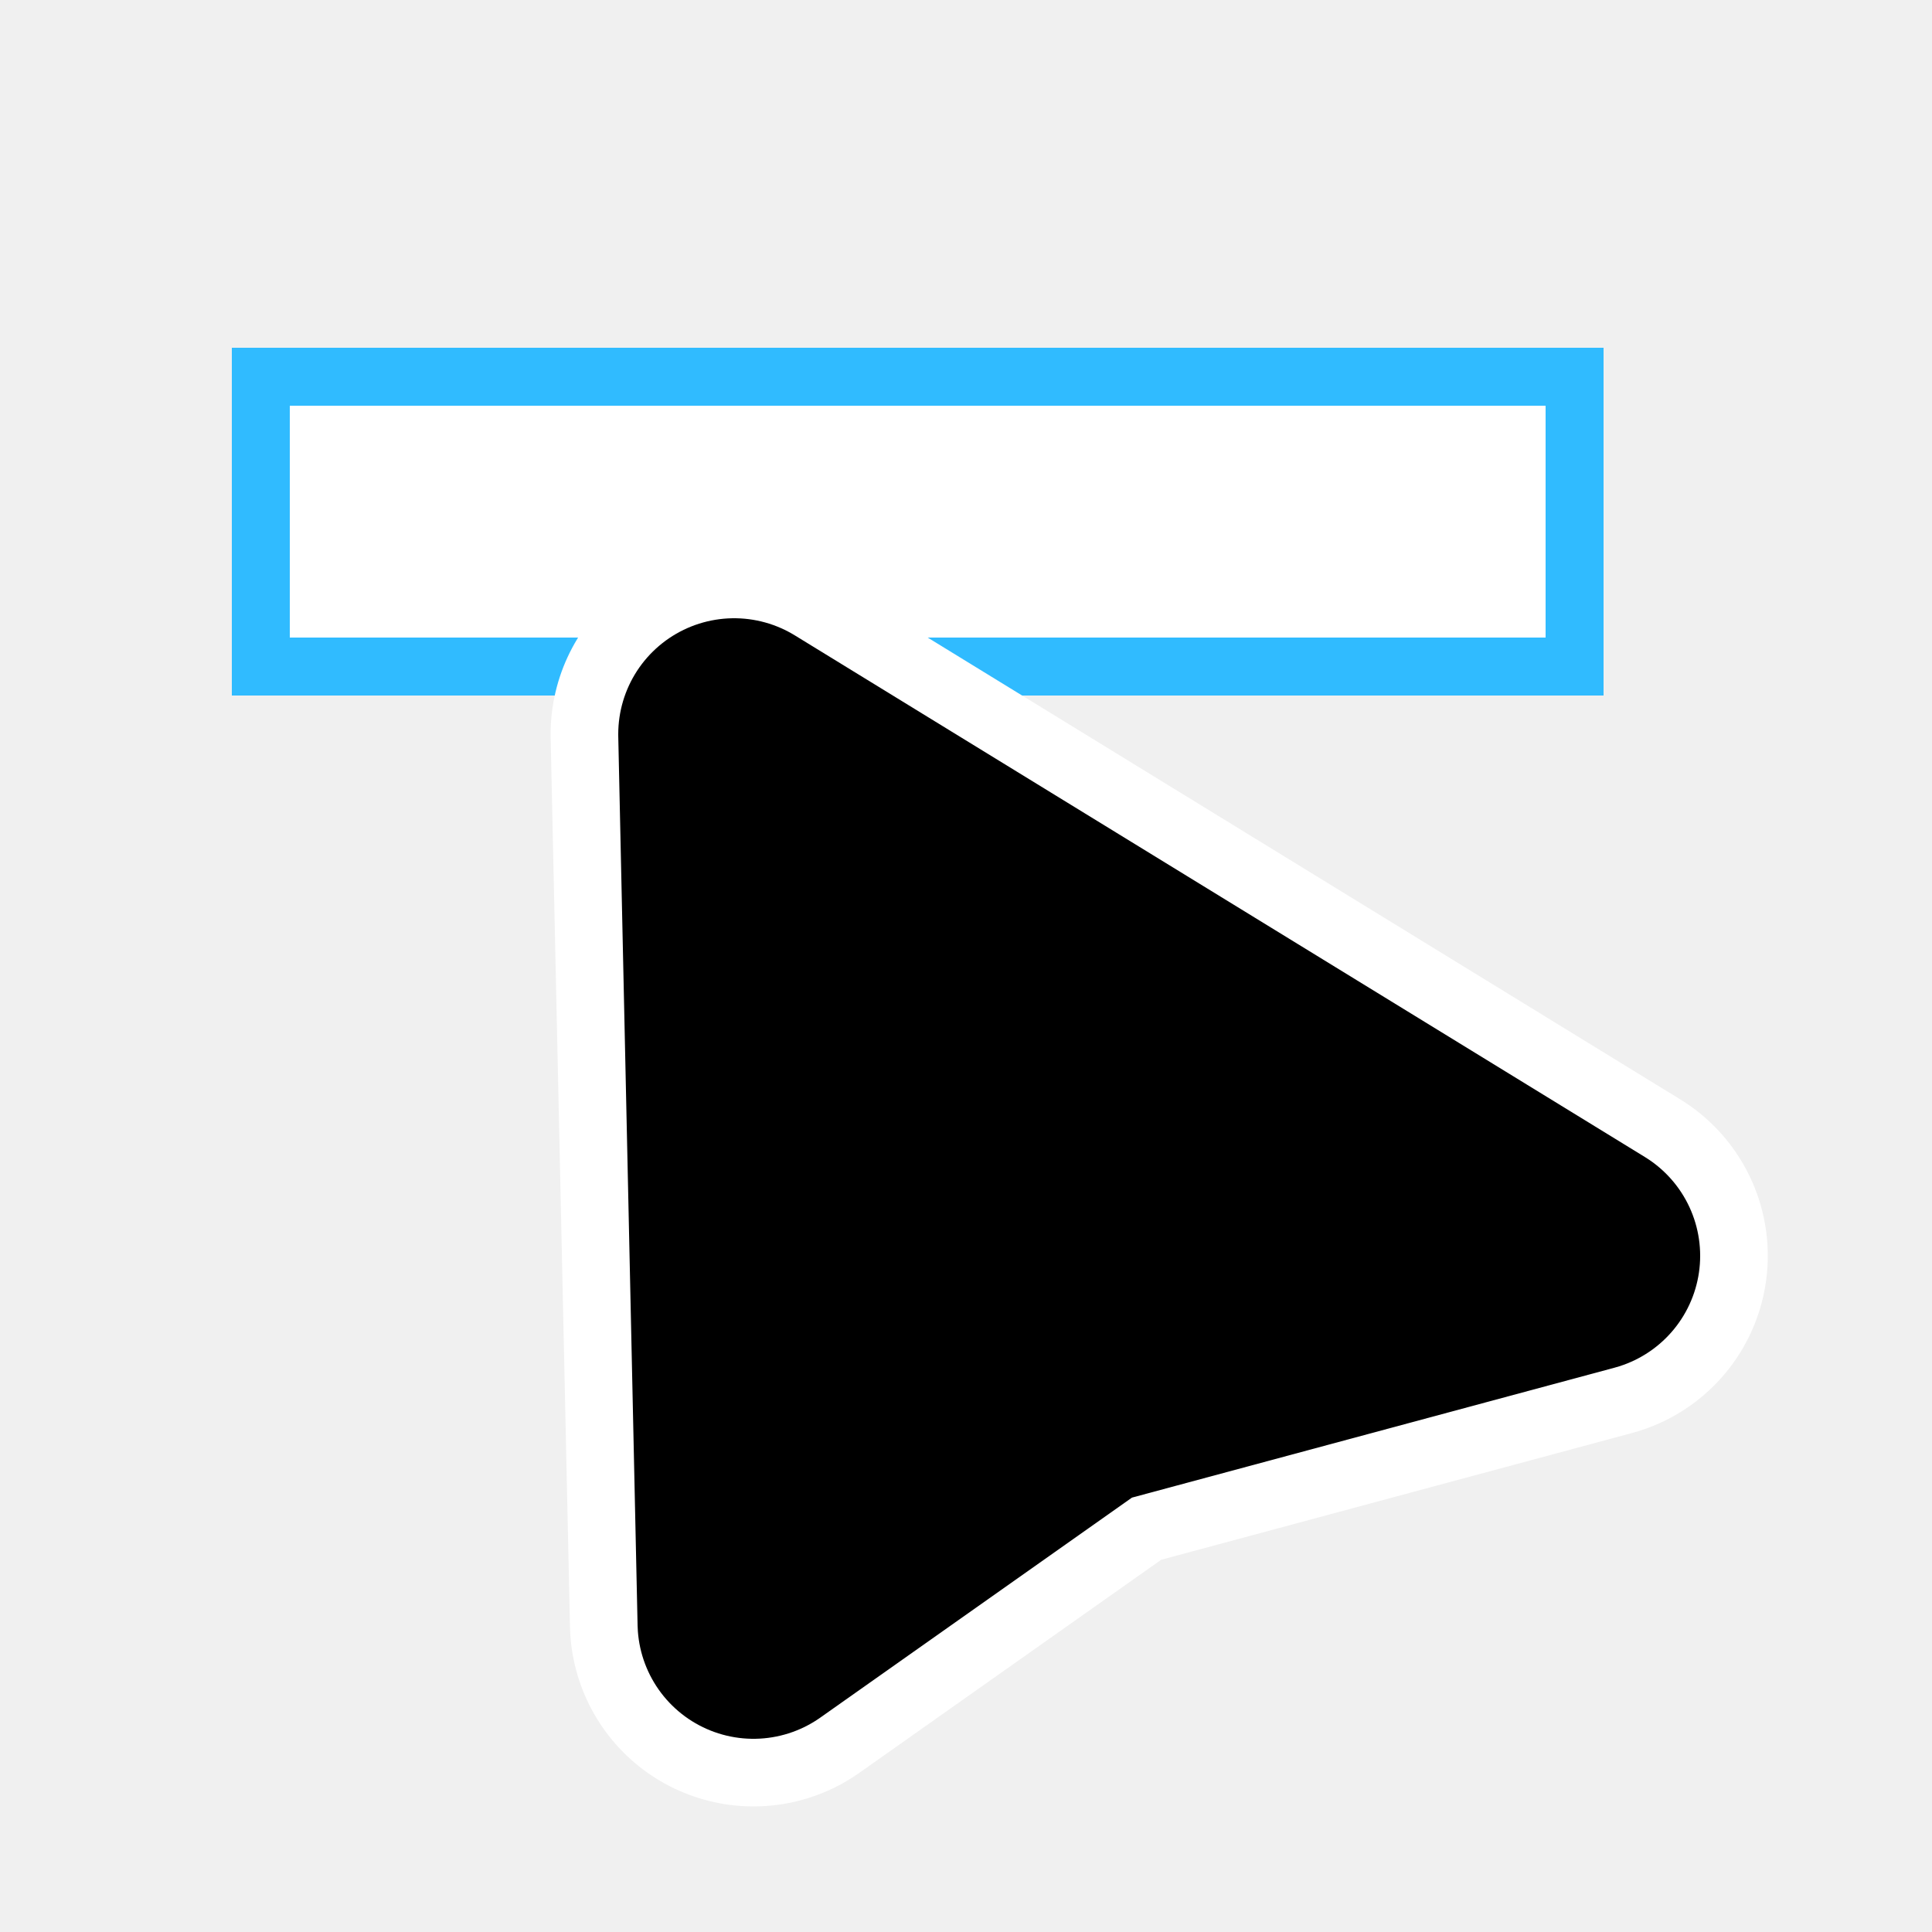
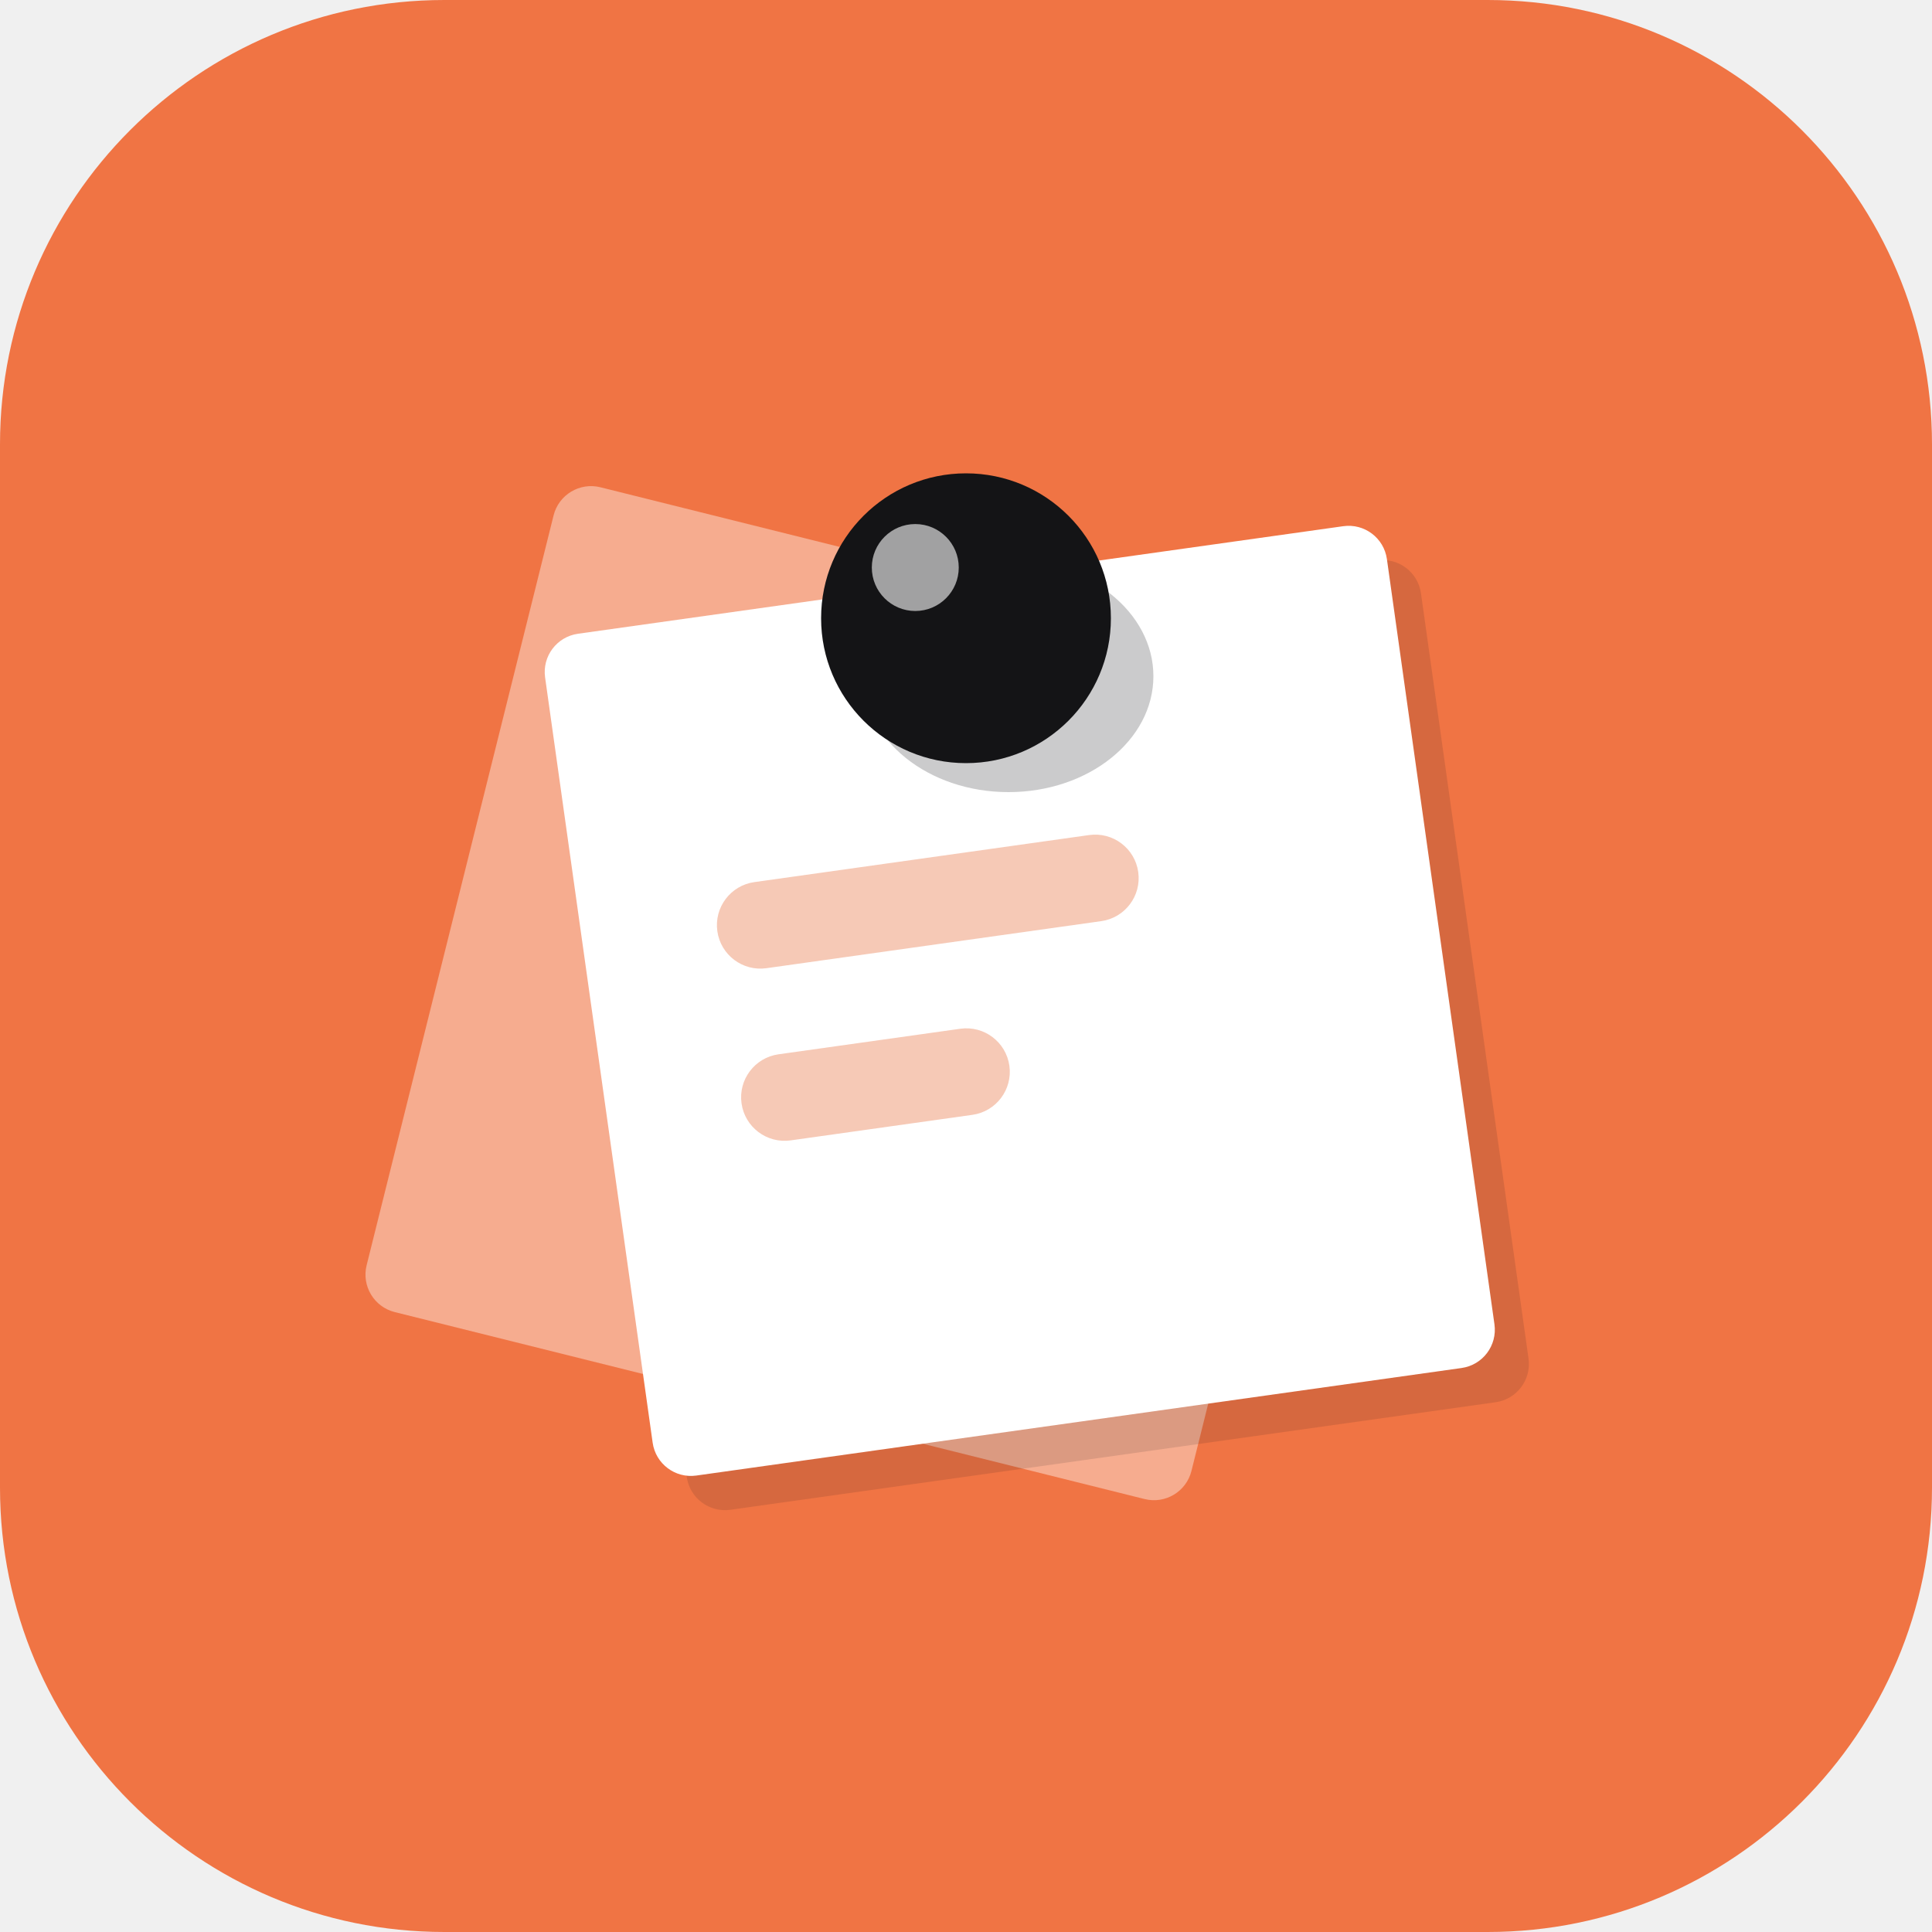
- <svg xmlns="http://www.w3.org/2000/svg" viewBox="0 0 100 100">
-   <rect x="13.5" y="19.5" width="68" height="15" fill="#FFFFFF" stroke="#30BBFF" stroke-width="3" />
-   <path d="M38 38 L82 65 L56 72 L39 84 Z" fill="#FFFFFF" stroke="#FFFFFF" stroke-width="19" stroke-linejoin="round" />
-   <path d="M38 38 L82 65 L56 72 L39 84 Z" fill="#000000" stroke="#000000" stroke-width="12" stroke-linejoin="round" />
+ <svg xmlns="http://www.w3.org/2000/svg" width="1024" height="1024" viewBox="0 0 100 100">
+   <rect width="100" height="100" rx="23" fill="#F07444" />
+   <g transform="rotate(14 50 32)">
+     <rect x="28" y="30" width="44" height="44" rx="2" fill="#FFFFFF" opacity="0.4" />
+   </g>
+   <g transform="rotate(-8 50 32)">
+     <rect x="29.5" y="32" width="44" height="44" rx="2" fill="#141416" opacity="0.12" />
+     <rect x="28" y="30" width="44" height="44" rx="2" fill="#FFFFFF" />
+     <rect x="35" y="44" width="22" height="4.5" rx="2.25" fill="#F6C9B6" />
+     <rect x="35" y="53" width="14" height="4.5" rx="2.25" fill="#F6C9B6" />
+   </g>
+   <ellipse cx="52.2" cy="35" rx="7.5" ry="6.0" fill="#141416" opacity="0.22" />
+   <circle cx="50" cy="32" r="7.5" fill="#141416" />
+   <circle cx="47.375" cy="29.375" r="2.25" fill="#FFFFFF" opacity="0.6" />
</svg>
